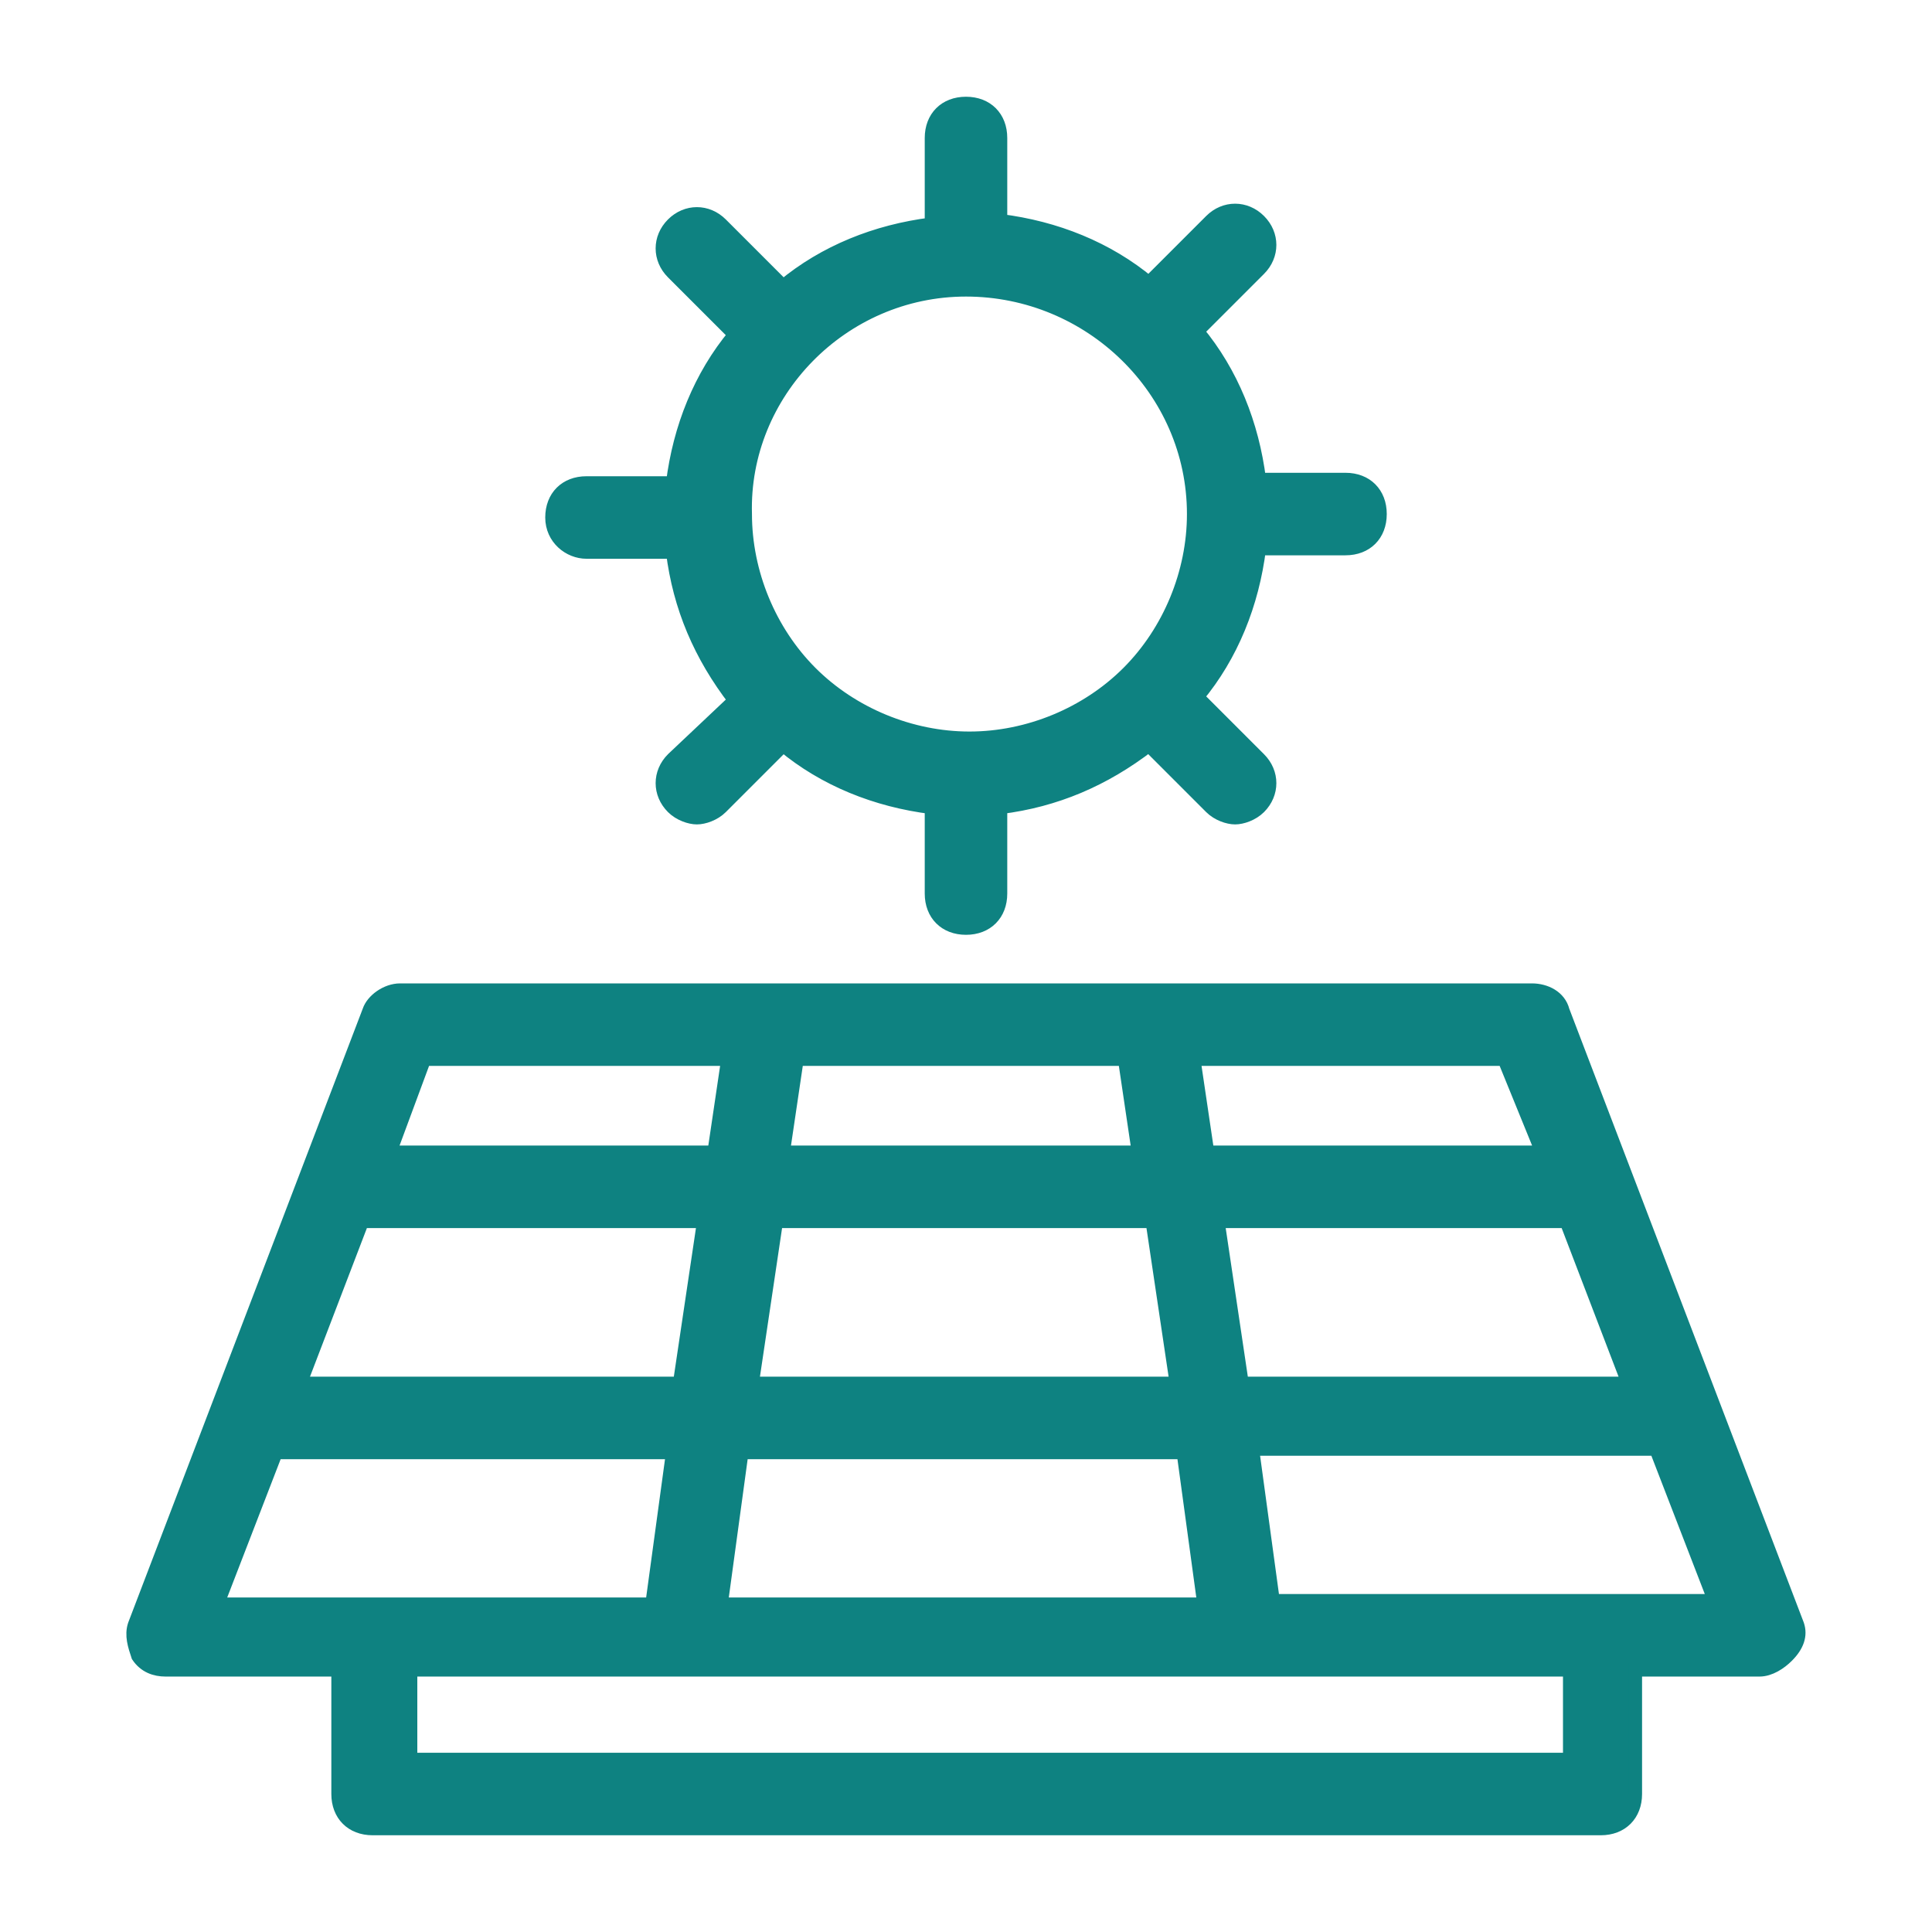
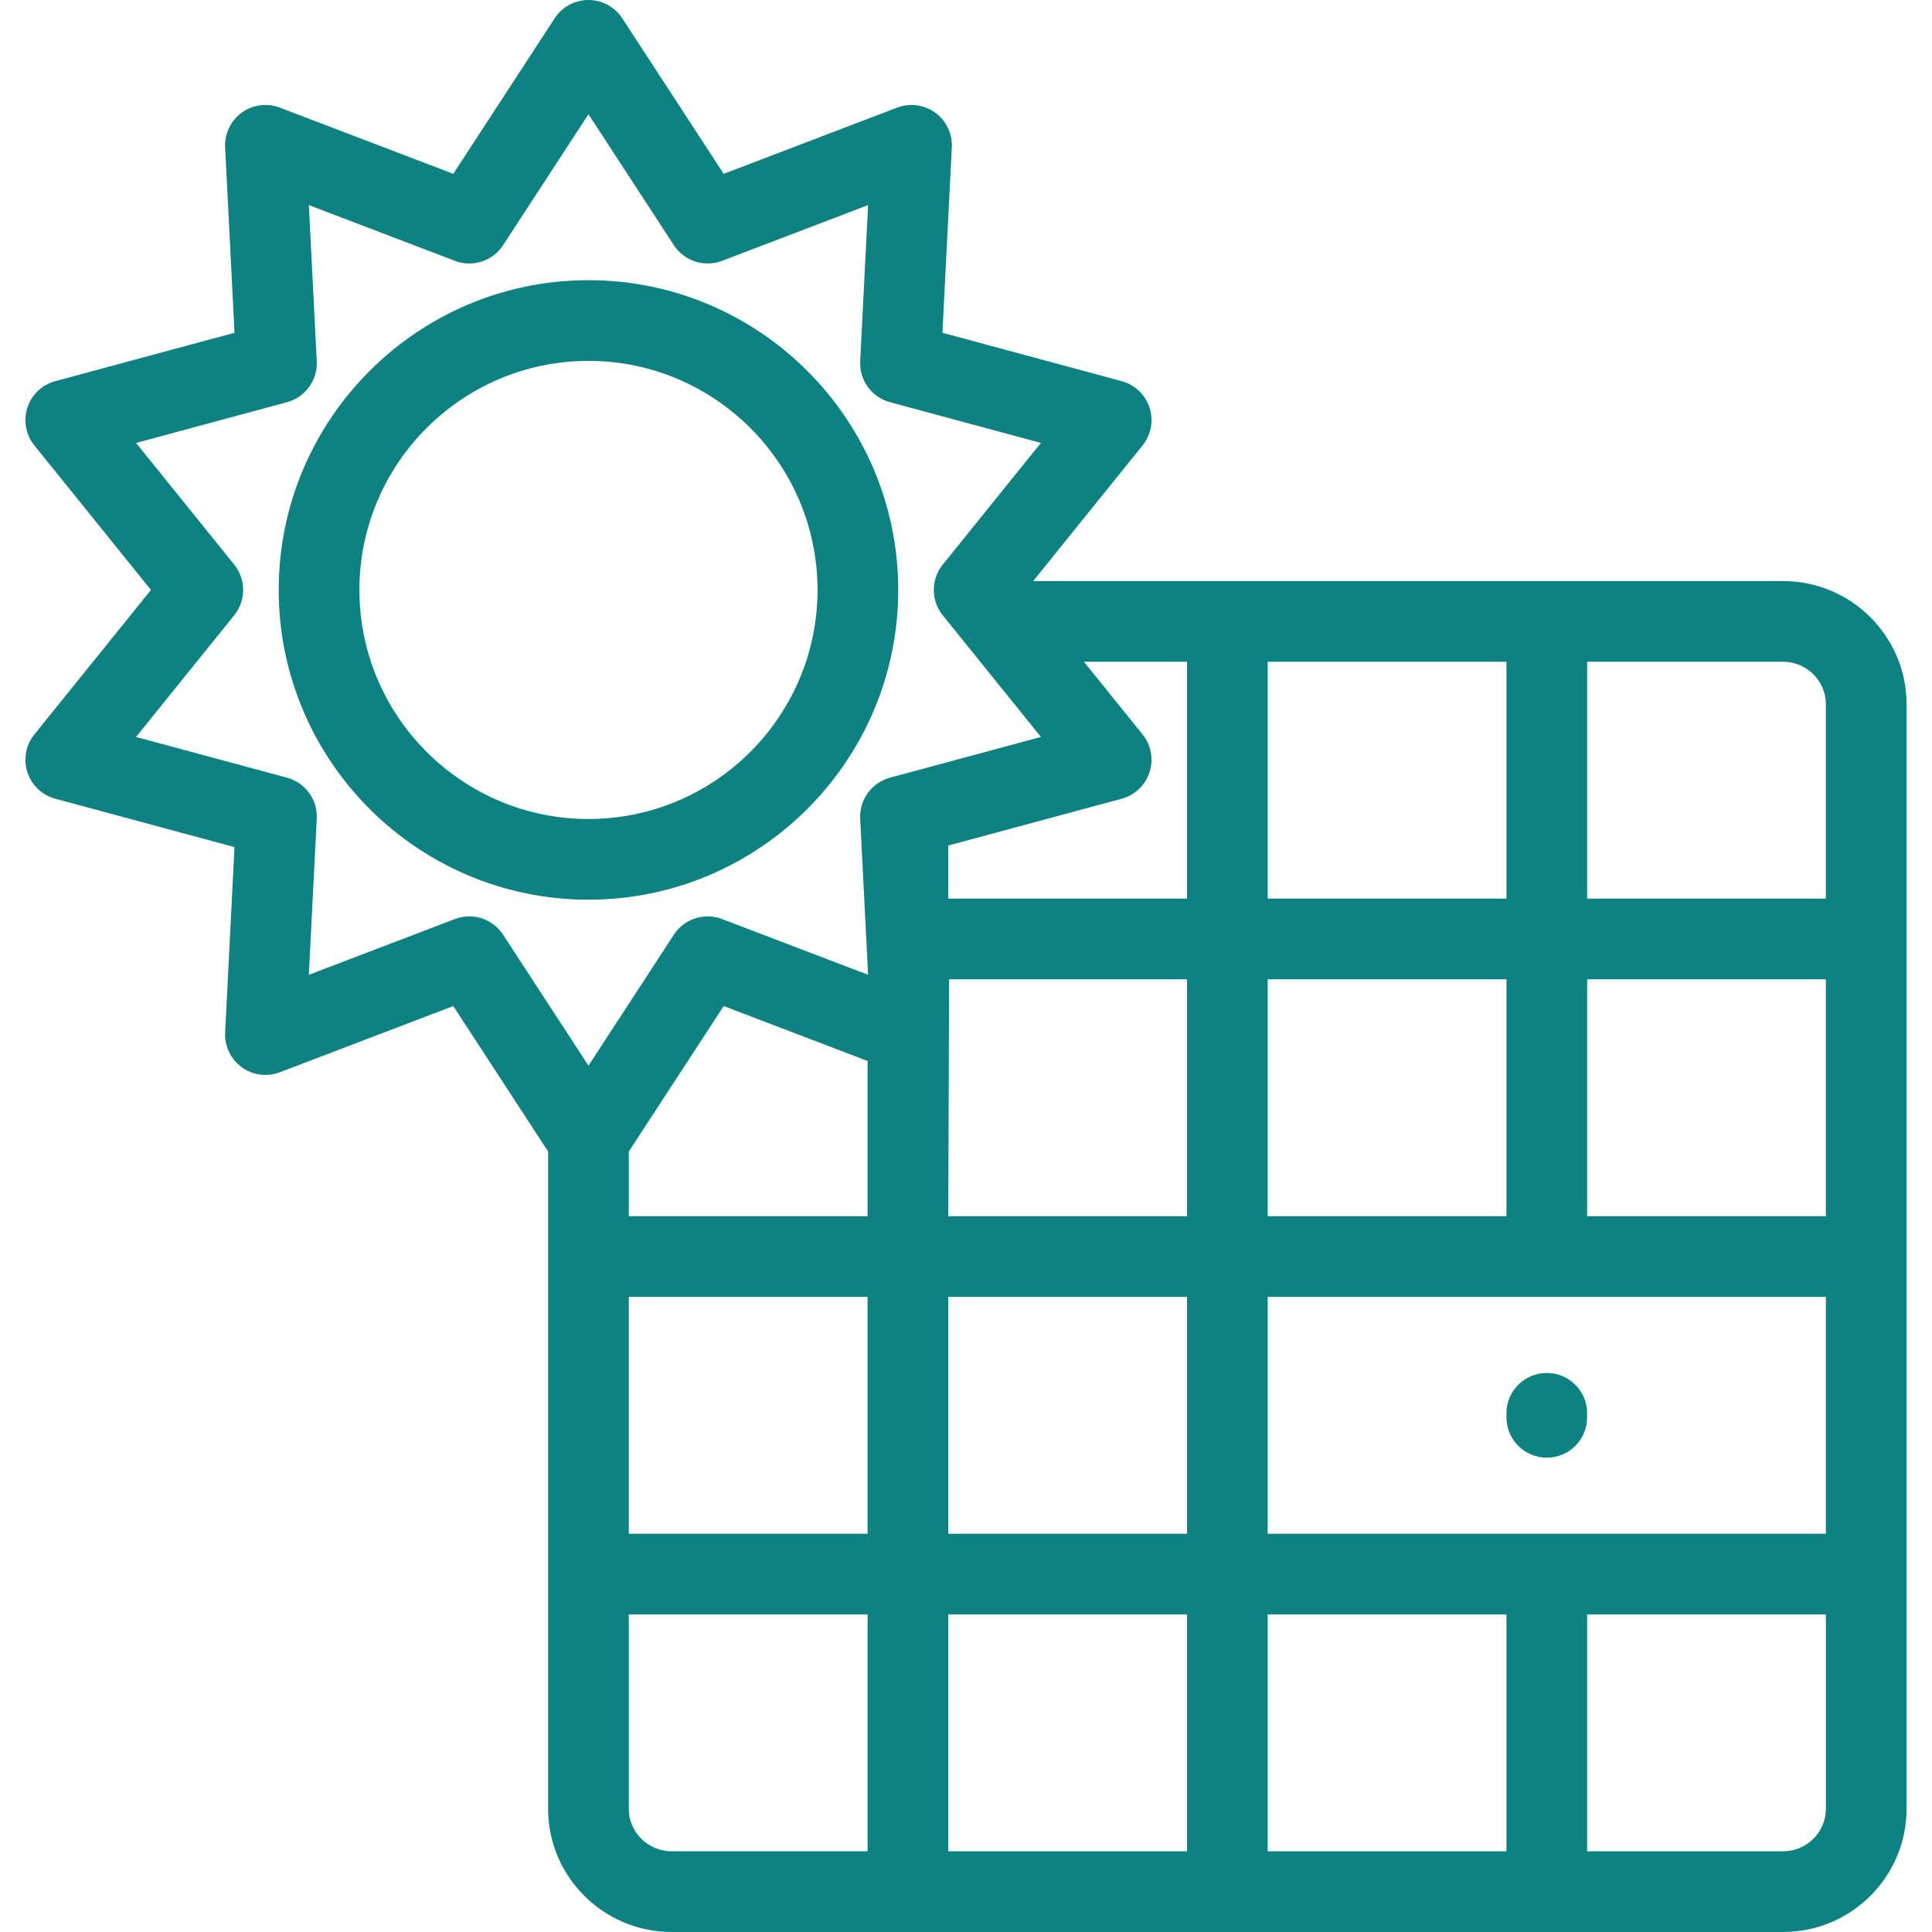
- <svg xmlns="http://www.w3.org/2000/svg" fill="#0e8281" width="120px" height="120px" viewBox="0 0 56 56" id="Layer_1" version="1.1" xml:space="preserve" stroke="#0e8281" stroke-width="0.392">
+ <svg xmlns="http://www.w3.org/2000/svg" fill="#0e8281" height="85px" width="85px" version="1.1" id="Layer_1" viewBox="0 0 512 512" xml:space="preserve" stroke="#0e8281" stroke-width="0.005">
  <g id="SVGRepo_bgCarrier" stroke-width="0" />
  <g id="SVGRepo_tracerCarrier" stroke-linecap="round" stroke-linejoin="round" />
  <g id="SVGRepo_iconCarrier">
    <g>
-       <path d="M52.1,47.1l-6.8-17.8c-0.1-0.4-0.5-0.6-0.9-0.6H11.6c-0.4,0-0.8,0.3-0.9,0.6L3.9,47.1C3.8,47.4,3.9,47.7,4,48 c0.2,0.3,0.5,0.4,0.8,0.4h5V52c0,0.6,0.4,1,1,1h35.6c0.6,0,1-0.4,1-1v-3.6h3.6c0.3,0,0.6-0.2,0.8-0.4 C52.1,47.7,52.2,47.4,52.1,47.1z M21.8,40.1l0.7-4.7h10.9l0.7,4.7H21.8z M34.3,42.1l0.6,4.4h-14l0.6-4.4H34.3z M10.5,35.4h9.9 l-0.7,4.7h-11L10.5,35.4z M22.7,33.4l0.4-2.7h9.5l0.4,2.7H22.7z M35.3,35.4h10.1l1.8,4.7H36L35.3,35.4z M44.7,33.4h-9.7l-0.4-2.7h9 L44.7,33.4z M12.3,30.7h8.8l-0.4,2.7h-9.4L12.3,30.7z M8,42.1h11.5l-0.6,4.4H6.3L8,42.1z M45.5,51H11.9v-2.6h7.8c0,0,0,0,0.1,0 c0,0,0,0,0,0H36c0,0,0,0,0,0c0,0,0,0,0.1,0h9.4V51z M36.9,46.4l-0.6-4.4H48l1.7,4.4H36.9z" />
-       <path d="M17,16h2.5c0.2,1.6,0.8,3,1.8,4.3L19.5,22c-0.4,0.4-0.4,1,0,1.4c0.2,0.2,0.5,0.3,0.7,0.3s0.5-0.1,0.7-0.3l1.8-1.8 c1.2,1,2.7,1.6,4.3,1.8v2.5c0,0.6,0.4,1,1,1s1-0.4,1-1v-2.5c1.6-0.2,3-0.8,4.3-1.8l1.8,1.8c0.2,0.2,0.5,0.3,0.7,0.3 s0.5-0.1,0.7-0.3c0.4-0.4,0.4-1,0-1.4l-1.8-1.8c1-1.2,1.6-2.7,1.8-4.3H39c0.6,0,1-0.4,1-1s-0.4-1-1-1h-2.5 c-0.2-1.6-0.8-3.1-1.8-4.3l1.8-1.8c0.4-0.4,0.4-1,0-1.4s-1-0.4-1.4,0l-1.8,1.8c-1.2-1-2.7-1.6-4.3-1.8V4c0-0.6-0.4-1-1-1 s-1,0.4-1,1v2.5c-1.6,0.2-3.1,0.8-4.3,1.8l-1.8-1.8c-0.4-0.4-1-0.4-1.4,0s-0.4,1,0,1.4l1.8,1.8c-1,1.2-1.6,2.7-1.8,4.3H17 c-0.6,0-1,0.4-1,1S16.5,16,17,16z M28,8.4C28,8.4,28,8.4,28,8.4C28,8.4,28,8.4,28,8.4c3.6,0,6.6,2.9,6.6,6.5c0,1.7-0.7,3.4-1.9,4.6 c-1.2,1.2-2.9,1.9-4.6,1.9s-3.4-0.7-4.6-1.9c-1.2-1.2-1.9-2.9-1.9-4.6C21.5,11.4,24.4,8.4,28,8.4z" />
+       <g>
+         <g>
+           <path d="M472.504,153.986H273.799l28.992-35.937c2.269-2.813,2.963-6.582,1.848-10.019c-1.117-3.438-3.895-6.078-7.383-7.019 l-47.5-12.821l2.485-49.137c0.182-3.609-1.47-7.066-4.394-9.191c-2.925-2.124-6.724-2.627-10.099-1.34l-45.965,17.547 L164.911,4.854C162.935,1.825,159.566,0,155.951,0s-6.984,1.825-8.957,4.853l-26.873,41.214L74.156,28.519 c-3.378-1.289-7.175-0.785-10.099,1.34c-2.924,2.124-4.577,5.582-4.394,9.191l2.484,49.137l-47.5,12.821 c-3.489,0.942-6.266,3.582-7.384,7.019c-1.116,3.437-0.422,7.205,1.848,10.019l30.892,38.293L9.11,194.632 c-2.269,2.813-2.964,6.582-1.848,10.019c1.116,3.438,3.895,6.078,7.384,7.019l47.5,12.821l-2.484,49.139 c-0.182,3.609,1.47,7.066,4.394,9.191c2.924,2.125,6.723,2.626,10.099,1.34l45.965-17.548l25.136,38.551V479.37 c0,17.992,14.696,32.63,32.759,32.63h294.487c18.063,0,32.759-14.637,32.759-32.63V186.616 C505.263,168.623,490.567,153.986,472.504,153.986z M335.954,175.372h63.268v62.769h-63.268V175.372z M335.954,259.529h63.268 v62.771h-63.268V259.529z M229.912,490.612h-51.895c-6.271,0.001-11.372-5.043-11.372-11.242v-51.527h63.268V490.612z M229.912,406.456h-63.268v-62.769h63.268V406.456z M166.645,322.299v-17.135l25.136-38.551l38.132,14.557v41.129H166.645z M227.961,216.957l2.093,41.374l-38.703-14.775c-4.702-1.791-10.022-0.066-12.771,4.15l-22.627,34.702l-22.627-34.702 c-2.021-3.1-5.429-4.854-8.961-4.854c-1.274,0-2.564,0.229-3.81,0.704l-38.703,14.775l2.092-41.374 c0.255-5.028-3.033-9.552-7.893-10.863l-39.996-10.796l26.012-32.242c3.161-3.918,3.161-9.511,0-13.43l-26.012-32.243 l39.996-10.796c4.86-1.312,8.147-5.835,7.893-10.863l-2.092-41.373l38.703,14.774c4.704,1.793,10.023,0.067,12.771-4.15 l22.627-34.702l22.627,34.702c2.749,4.216,8.066,5.942,12.771,4.15l38.703-14.774l-2.093,41.373 c-0.255,5.027,3.033,9.552,7.893,10.863l39.996,10.796l-26.012,32.244c-3.161,3.918-3.161,9.511,0,13.429l26.011,32.242 l-39.995,10.796C230.993,207.406,227.706,211.93,227.961,216.957z M314.567,490.613h-63.268v-62.769h63.268V490.613z M314.567,406.456h-63.268v-62.769h63.268V406.456z M314.567,322.299h-63.268l0.228-62.771h63.04V322.299z M314.567,238.142 h-63.268v-14.066l45.957-12.405c3.489-0.942,6.265-3.582,7.383-7.019c1.116-3.437,0.422-7.205-1.848-10.019l-15.538-19.26h27.313 V238.142z M399.222,490.613h-63.268v-62.769h63.268V490.613z M483.876,479.37c0,6.199-5.102,11.243-11.372,11.243h-51.895 v-62.769h63.268V479.37z M483.876,406.457H335.954v-62.769h147.922V406.457z M483.876,322.299h-63.268v-62.771h63.268V322.299z M483.876,238.143h-63.268v-62.771h51.895c6.271,0,11.372,5.044,11.372,11.243V238.143z" />
+           <path d="M409.915,386.3c5.905,0,10.693-4.789,10.693-10.693v-1.069c0-5.905-4.789-10.693-10.693-10.693 c-5.905,0-10.693,4.789-10.693,10.693v1.069C399.222,381.511,404.01,386.3,409.915,386.3z" />
+           <path d="M155.951,74.25c-45.264,0-82.089,36.826-82.089,82.09c0,45.264,36.825,82.089,82.089,82.089s82.089-36.825,82.089-82.089 S201.215,74.25,155.951,74.25z M155.951,217.043c-33.472,0-60.702-27.231-60.702-60.702s27.231-60.703,60.702-60.703 s60.702,27.232,60.702,60.703C216.654,189.812,189.423,217.043,155.951,217.043z" />
+         </g>
+       </g>
    </g>
  </g>
</svg>
